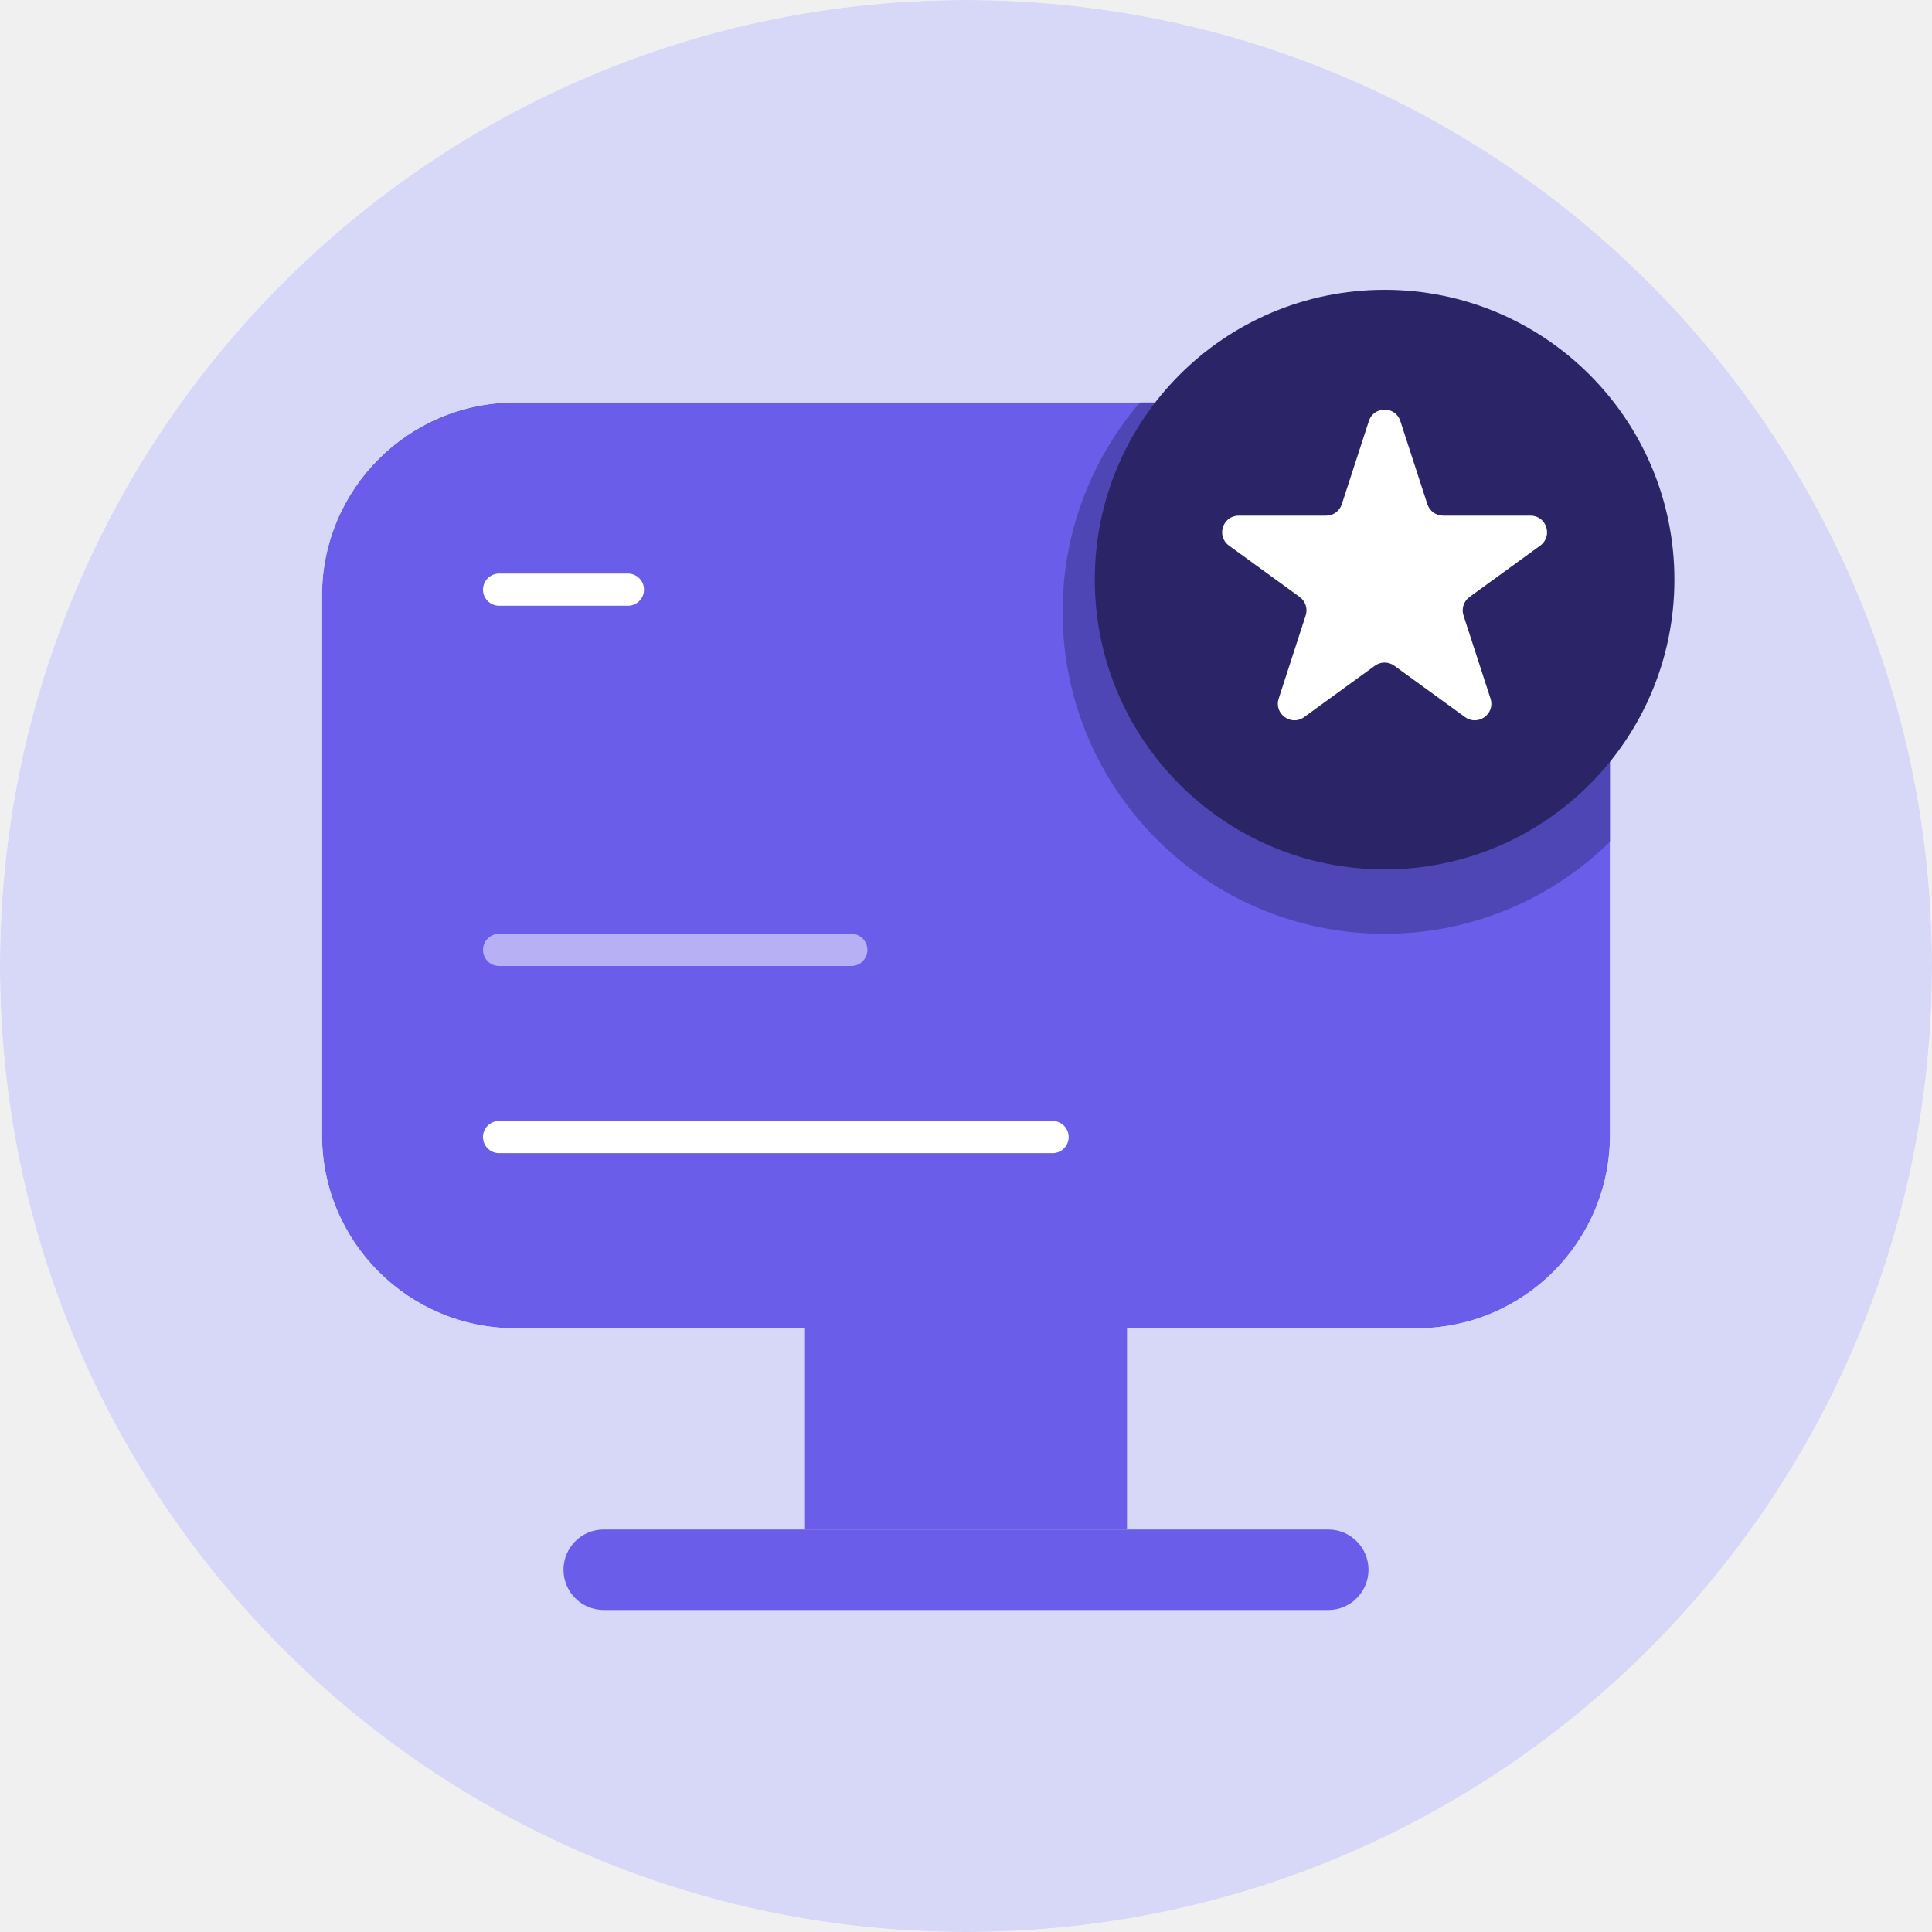
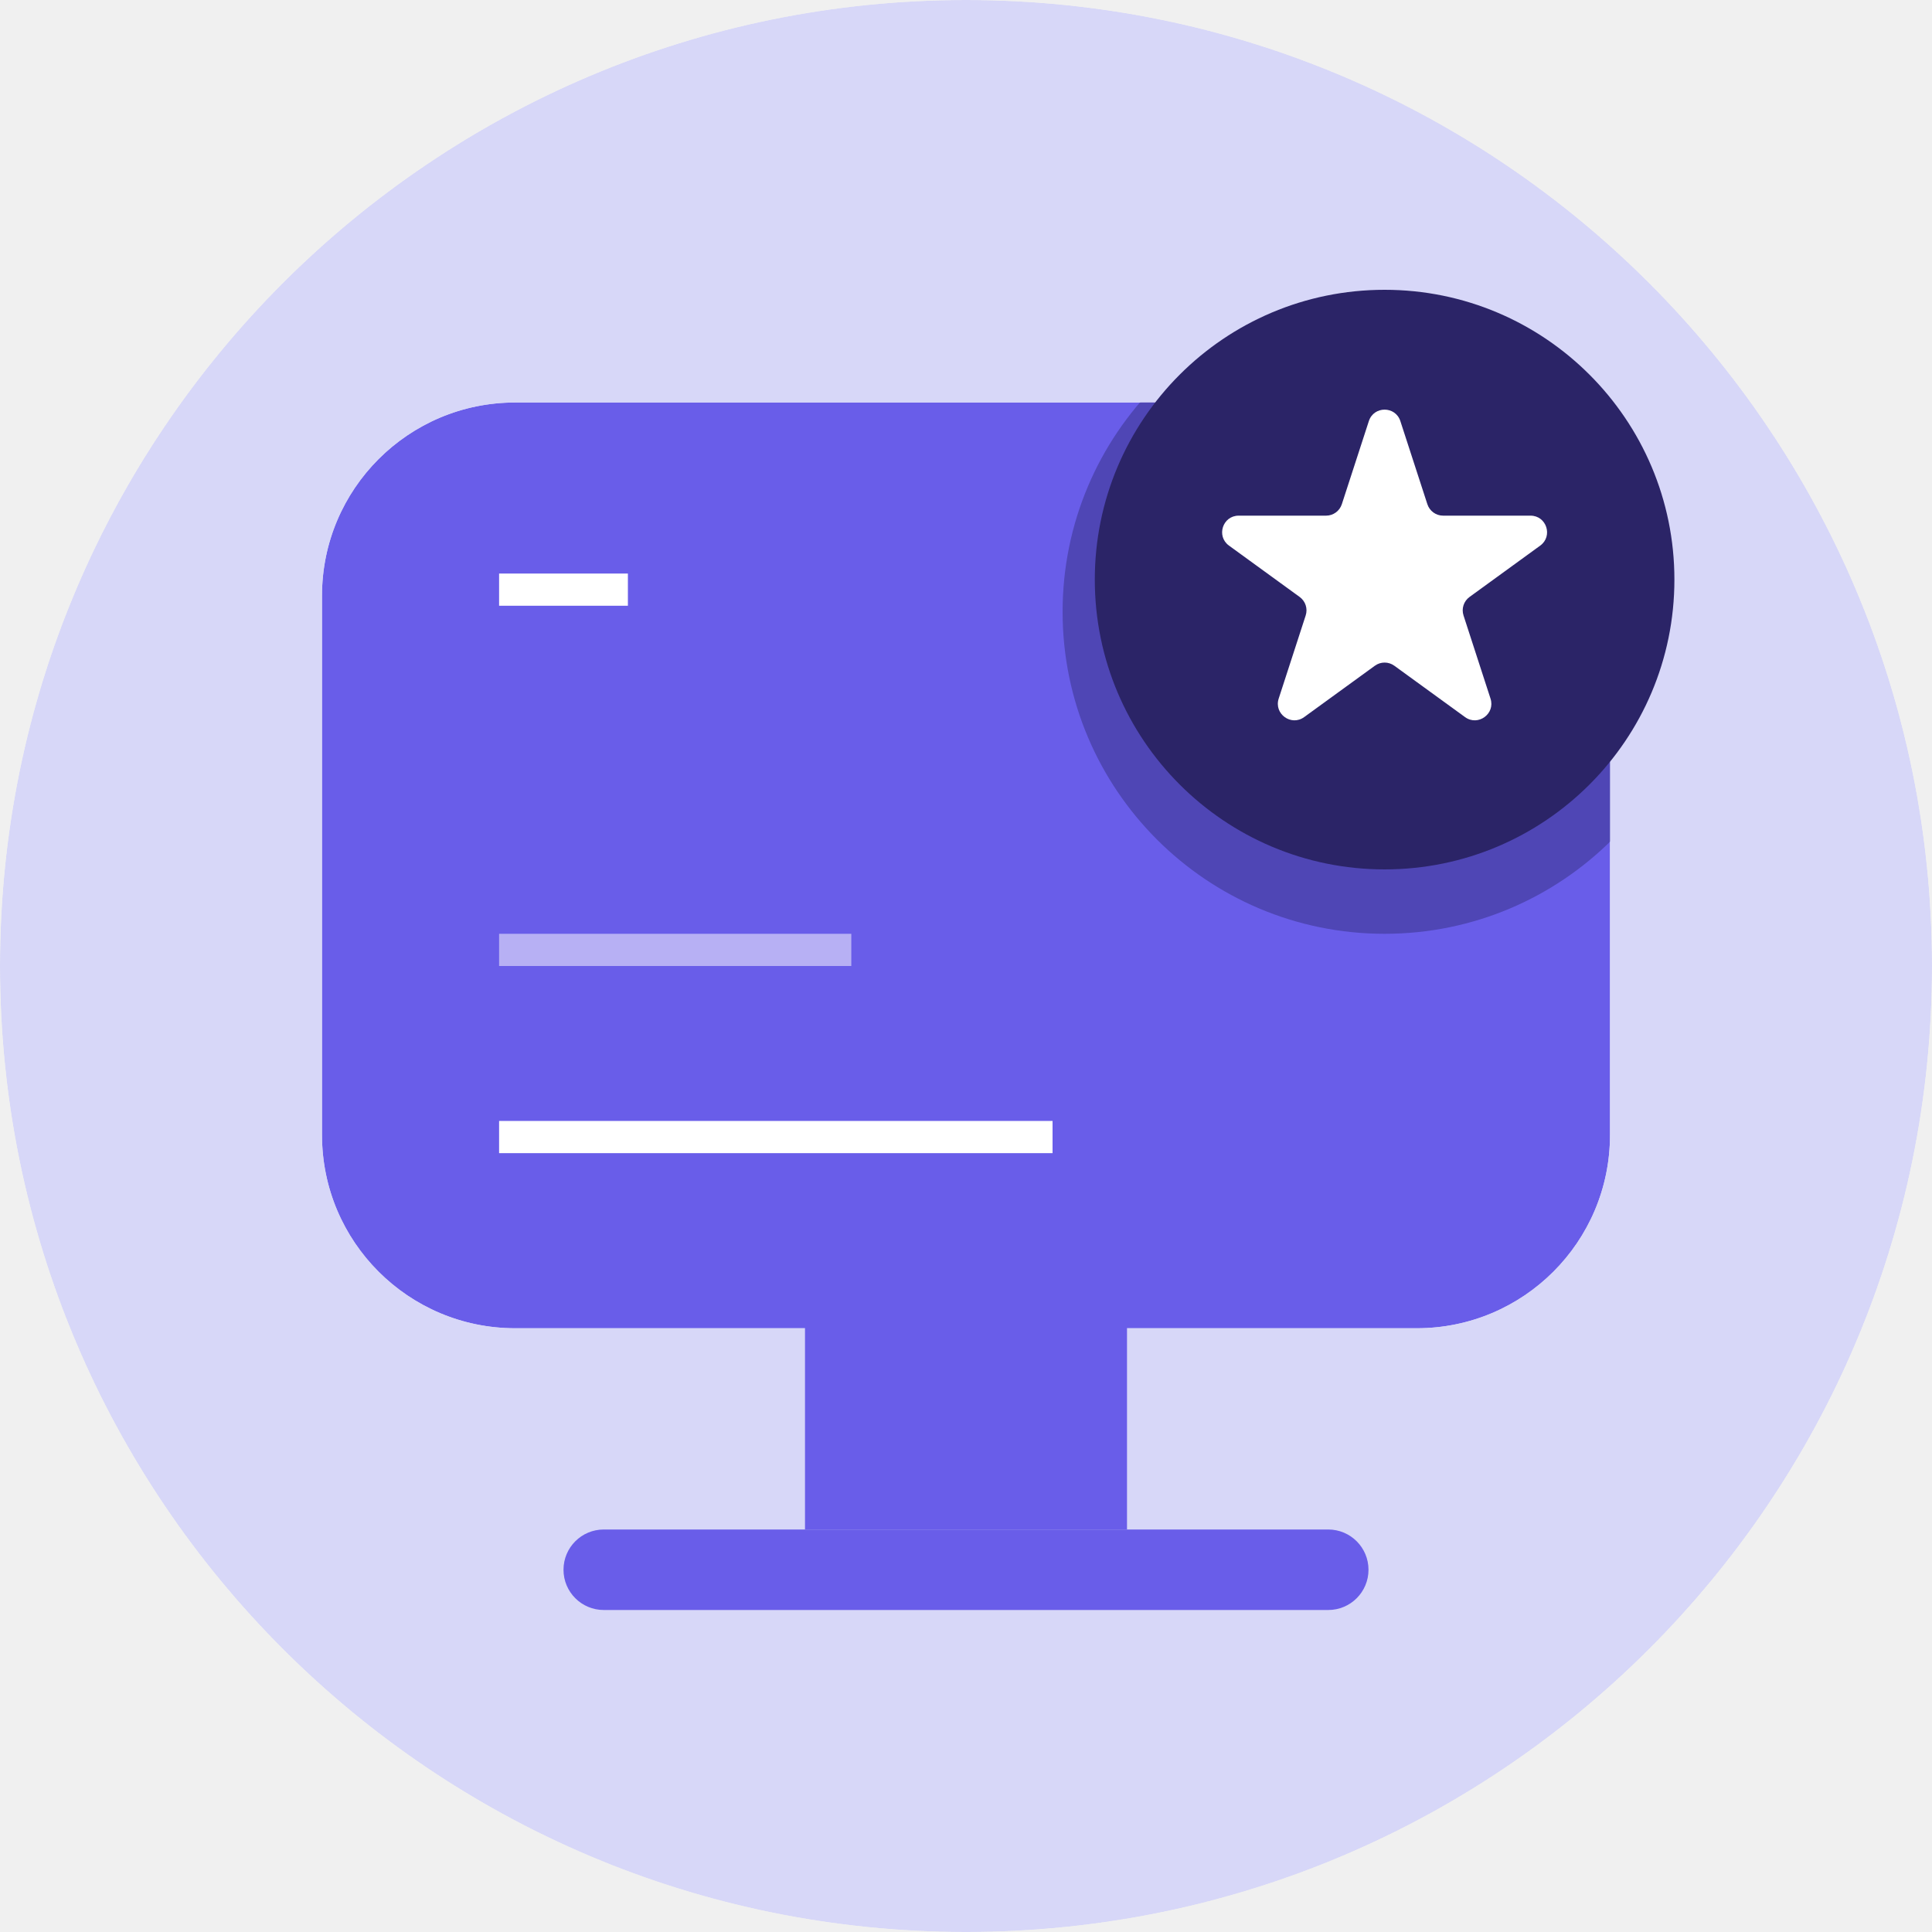
<svg xmlns="http://www.w3.org/2000/svg" width="60" height="60" viewBox="0 0 60 60" fill="none">
  <mask id="mask0-category-1" mask-type="alpha" maskUnits="userSpaceOnUse" x="0" y="0" width="60" height="60">
    <circle cx="30" cy="30" r="30" fill="#D7D7F8" />
  </mask>
  <g mask="url(#mask0-category-1)">
    <circle cx="30" cy="30" r="30" fill="#D7D7F8" />
    <mask id="mask1-category-1" mask-type="alpha" maskUnits="userSpaceOnUse" x="10" y="12" width="40" height="30">
      <rect x="10" y="12.5" width="40" height="28.75" rx="6" fill="#695DE9" />
    </mask>
    <g mask="url(#mask1-category-1)">
      <rect x="10" y="12.5" width="40" height="28.75" rx="6" fill="#695DE9" />
      <circle cx="43" cy="19" r="10" fill="#4F46B5" />
    </g>
    <circle cx="43" cy="18" r="9" fill="#2B2467" />
    <path d="M42.511 13.077C42.665 12.603 43.335 12.603 43.489 13.077L44.328 15.658C44.397 15.87 44.594 16.014 44.817 16.014H47.531C48.029 16.014 48.236 16.651 47.833 16.944L45.638 18.539C45.457 18.67 45.382 18.902 45.451 19.114L46.289 21.695C46.444 22.169 45.901 22.563 45.498 22.27L43.302 20.675C43.122 20.544 42.878 20.544 42.698 20.675L40.502 22.27C40.099 22.563 39.557 22.169 39.711 21.695L40.549 19.114C40.618 18.902 40.543 18.67 40.362 18.539L38.167 16.944C37.764 16.651 37.971 16.014 38.469 16.014H41.183C41.406 16.014 41.603 15.87 41.672 15.658L42.511 13.077Z" fill="white" />
    <rect x="25" y="40" width="10" height="7.5" fill="#695DE9" />
    <rect x="17.5" y="47.5" width="25" height="2.5" rx="1.25" fill="#695DE9" />
-     <path d="M32.688 35.312L15.5 35.312" stroke="white" strokeWidth="2.5" stroke-linecap="round" stroke-linejoin="round" />
-     <path d="M19.5 18.312L15.5 18.312" stroke="white" strokeWidth="2.5" stroke-linecap="round" stroke-linejoin="round" />
-     <path d="M26.438 29.5L15.5 29.5" stroke="#B7B0F4" strokeWidth="2.5" stroke-linecap="round" stroke-linejoin="round" />
+     <path d="M32.688 35.312L15.5 35.312" stroke="white" strokeWidth="2.5" strokeLinecap="round" strokeLinejoin="round" />
+     <path d="M19.5 18.312L15.5 18.312" stroke="white" strokeWidth="2.5" strokeLinecap="round" strokeLinejoin="round" />
+     <path d="M26.438 29.5L15.5 29.5" stroke="#B7B0F4" strokeWidth="2.5" strokeLinecap="round" strokeLinejoin="round" />
  </g>
</svg>
